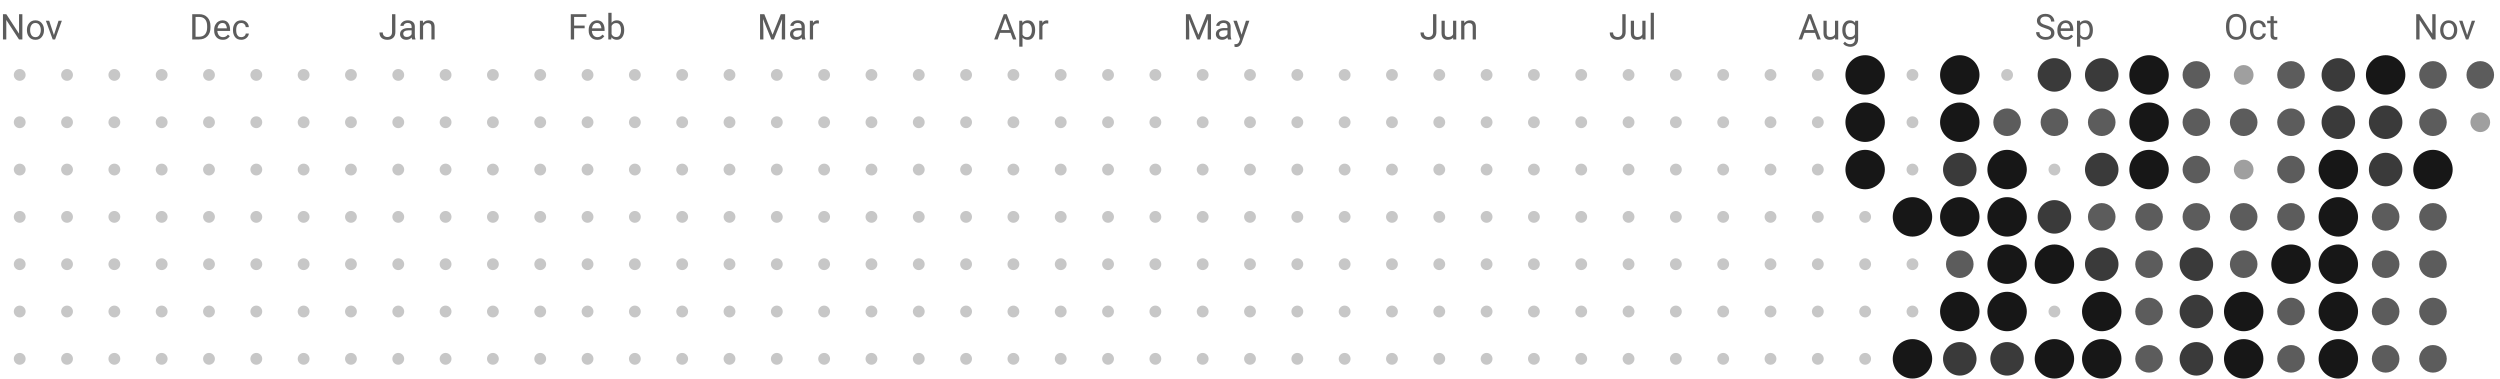
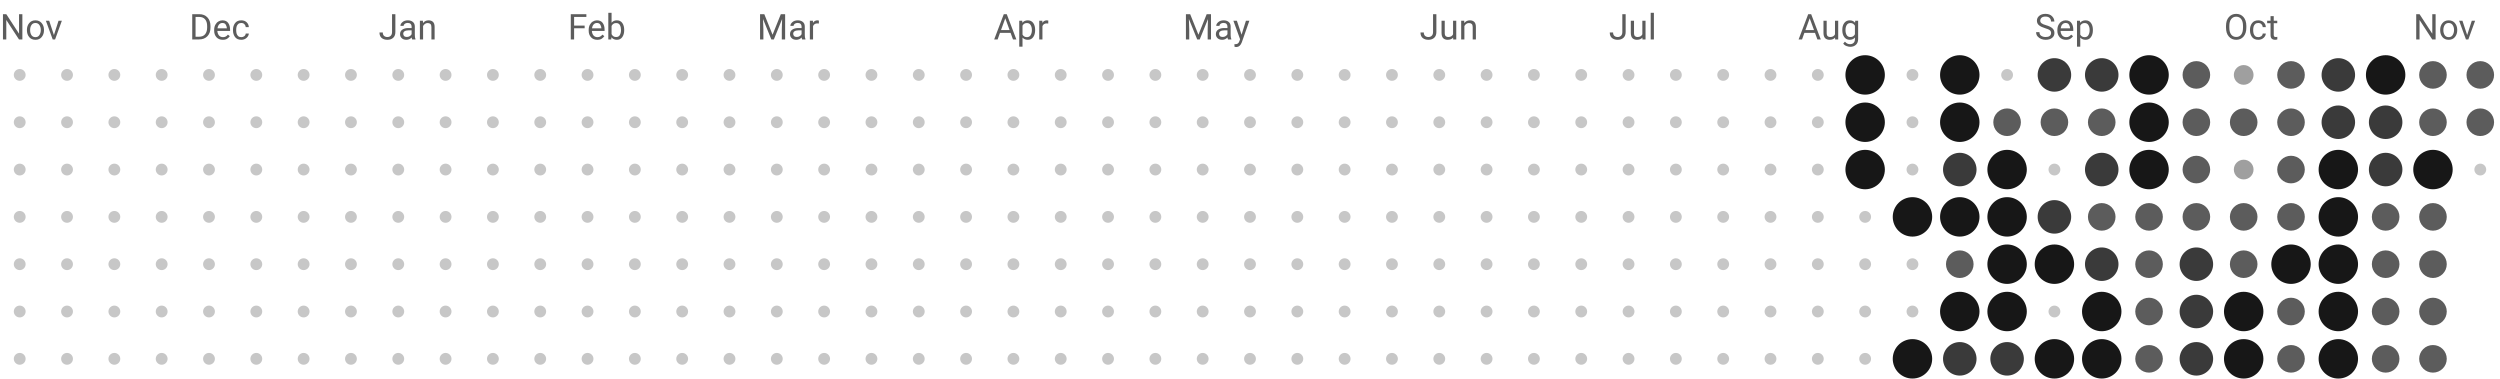
<svg xmlns="http://www.w3.org/2000/svg" width="634" height="96" viewBox="0 0 634 96" role="img">
  <text x="0" y="10" font-family="-apple-system,BlinkMacSystemFont,'Segoe UI',Roboto,Helvetica,Arial,sans-serif" font-size="9" fill="#5c5c5c">Nov</text>
  <text x="48" y="10" font-family="-apple-system,BlinkMacSystemFont,'Segoe UI',Roboto,Helvetica,Arial,sans-serif" font-size="9" fill="#5c5c5c">Dec</text>
  <text x="96" y="10" font-family="-apple-system,BlinkMacSystemFont,'Segoe UI',Roboto,Helvetica,Arial,sans-serif" font-size="9" fill="#5c5c5c">Jan</text>
  <text x="144" y="10" font-family="-apple-system,BlinkMacSystemFont,'Segoe UI',Roboto,Helvetica,Arial,sans-serif" font-size="9" fill="#5c5c5c">Feb</text>
  <text x="192" y="10" font-family="-apple-system,BlinkMacSystemFont,'Segoe UI',Roboto,Helvetica,Arial,sans-serif" font-size="9" fill="#5c5c5c">Mar</text>
  <text x="252" y="10" font-family="-apple-system,BlinkMacSystemFont,'Segoe UI',Roboto,Helvetica,Arial,sans-serif" font-size="9" fill="#5c5c5c">Apr</text>
  <text x="300" y="10" font-family="-apple-system,BlinkMacSystemFont,'Segoe UI',Roboto,Helvetica,Arial,sans-serif" font-size="9" fill="#5c5c5c">May</text>
  <text x="360" y="10" font-family="-apple-system,BlinkMacSystemFont,'Segoe UI',Roboto,Helvetica,Arial,sans-serif" font-size="9" fill="#5c5c5c">Jun</text>
  <text x="408" y="10" font-family="-apple-system,BlinkMacSystemFont,'Segoe UI',Roboto,Helvetica,Arial,sans-serif" font-size="9" fill="#5c5c5c">Jul</text>
  <text x="456" y="10" font-family="-apple-system,BlinkMacSystemFont,'Segoe UI',Roboto,Helvetica,Arial,sans-serif" font-size="9" fill="#5c5c5c">Aug</text>
  <text x="516" y="10" font-family="-apple-system,BlinkMacSystemFont,'Segoe UI',Roboto,Helvetica,Arial,sans-serif" font-size="9" fill="#5c5c5c">Sep</text>
  <text x="564" y="10" font-family="-apple-system,BlinkMacSystemFont,'Segoe UI',Roboto,Helvetica,Arial,sans-serif" font-size="9" fill="#5c5c5c">Oct</text>
  <text x="612" y="10" font-family="-apple-system,BlinkMacSystemFont,'Segoe UI',Roboto,Helvetica,Arial,sans-serif" font-size="9" fill="#5c5c5c">Nov</text>
  <circle cx="5" cy="19" r="1.5" fill="#c7c7c7" />
  <circle cx="5" cy="31" r="1.5" fill="#c7c7c7" />
  <circle cx="5" cy="43" r="1.5" fill="#c7c7c7" />
  <circle cx="5" cy="55" r="1.5" fill="#c7c7c7" />
  <circle cx="5" cy="67" r="1.5" fill="#c7c7c7" />
  <circle cx="5" cy="79" r="1.5" fill="#c7c7c7" />
  <circle cx="5" cy="91" r="1.5" fill="#c7c7c7" />
  <circle cx="17" cy="19" r="1.5" fill="#c7c7c7" />
  <circle cx="17" cy="31" r="1.5" fill="#c7c7c7" />
  <circle cx="17" cy="43" r="1.5" fill="#c7c7c7" />
  <circle cx="17" cy="55" r="1.5" fill="#c7c7c7" />
  <circle cx="17" cy="67" r="1.5" fill="#c7c7c7" />
  <circle cx="17" cy="79" r="1.5" fill="#c7c7c7" />
  <circle cx="17" cy="91" r="1.5" fill="#c7c7c7" />
  <circle cx="29" cy="19" r="1.5" fill="#c7c7c7" />
  <circle cx="29" cy="31" r="1.5" fill="#c7c7c7" />
  <circle cx="29" cy="43" r="1.5" fill="#c7c7c7" />
  <circle cx="29" cy="55" r="1.5" fill="#c7c7c7" />
  <circle cx="29" cy="67" r="1.5" fill="#c7c7c7" />
  <circle cx="29" cy="79" r="1.5" fill="#c7c7c7" />
  <circle cx="29" cy="91" r="1.5" fill="#c7c7c7" />
  <circle cx="41" cy="19" r="1.5" fill="#c7c7c7" />
  <circle cx="41" cy="31" r="1.5" fill="#c7c7c7" />
  <circle cx="41" cy="43" r="1.5" fill="#c7c7c7" />
  <circle cx="41" cy="55" r="1.5" fill="#c7c7c7" />
  <circle cx="41" cy="67" r="1.5" fill="#c7c7c7" />
  <circle cx="41" cy="79" r="1.5" fill="#c7c7c7" />
  <circle cx="41" cy="91" r="1.5" fill="#c7c7c7" />
  <circle cx="53" cy="19" r="1.5" fill="#c7c7c7" />
  <circle cx="53" cy="31" r="1.5" fill="#c7c7c7" />
  <circle cx="53" cy="43" r="1.5" fill="#c7c7c7" />
  <circle cx="53" cy="55" r="1.5" fill="#c7c7c7" />
  <circle cx="53" cy="67" r="1.5" fill="#c7c7c7" />
  <circle cx="53" cy="79" r="1.5" fill="#c7c7c7" />
  <circle cx="53" cy="91" r="1.5" fill="#c7c7c7" />
  <circle cx="65" cy="19" r="1.5" fill="#c7c7c7" />
  <circle cx="65" cy="31" r="1.5" fill="#c7c7c7" />
  <circle cx="65" cy="43" r="1.5" fill="#c7c7c7" />
  <circle cx="65" cy="55" r="1.5" fill="#c7c7c7" />
  <circle cx="65" cy="67" r="1.5" fill="#c7c7c7" />
  <circle cx="65" cy="79" r="1.5" fill="#c7c7c7" />
  <circle cx="65" cy="91" r="1.5" fill="#c7c7c7" />
  <circle cx="77" cy="19" r="1.5" fill="#c7c7c7" />
  <circle cx="77" cy="31" r="1.5" fill="#c7c7c7" />
  <circle cx="77" cy="43" r="1.5" fill="#c7c7c7" />
  <circle cx="77" cy="55" r="1.5" fill="#c7c7c7" />
  <circle cx="77" cy="67" r="1.5" fill="#c7c7c7" />
  <circle cx="77" cy="79" r="1.5" fill="#c7c7c7" />
  <circle cx="77" cy="91" r="1.5" fill="#c7c7c7" />
  <circle cx="89" cy="19" r="1.5" fill="#c7c7c7" />
  <circle cx="89" cy="31" r="1.5" fill="#c7c7c7" />
  <circle cx="89" cy="43" r="1.5" fill="#c7c7c7" />
  <circle cx="89" cy="55" r="1.5" fill="#c7c7c7" />
  <circle cx="89" cy="67" r="1.5" fill="#c7c7c7" />
  <circle cx="89" cy="79" r="1.5" fill="#c7c7c7" />
  <circle cx="89" cy="91" r="1.5" fill="#c7c7c7" />
  <circle cx="101" cy="19" r="1.5" fill="#c7c7c7" />
  <circle cx="101" cy="31" r="1.5" fill="#c7c7c7" />
  <circle cx="101" cy="43" r="1.5" fill="#c7c7c7" />
  <circle cx="101" cy="55" r="1.5" fill="#c7c7c7" />
  <circle cx="101" cy="67" r="1.5" fill="#c7c7c7" />
  <circle cx="101" cy="79" r="1.5" fill="#c7c7c7" />
  <circle cx="101" cy="91" r="1.5" fill="#c7c7c7" />
  <circle cx="113" cy="19" r="1.5" fill="#c7c7c7" />
  <circle cx="113" cy="31" r="1.5" fill="#c7c7c7" />
  <circle cx="113" cy="43" r="1.5" fill="#c7c7c7" />
  <circle cx="113" cy="55" r="1.5" fill="#c7c7c7" />
  <circle cx="113" cy="67" r="1.5" fill="#c7c7c7" />
  <circle cx="113" cy="79" r="1.5" fill="#c7c7c7" />
  <circle cx="113" cy="91" r="1.5" fill="#c7c7c7" />
  <circle cx="125" cy="19" r="1.5" fill="#c7c7c7" />
  <circle cx="125" cy="31" r="1.5" fill="#c7c7c7" />
  <circle cx="125" cy="43" r="1.5" fill="#c7c7c7" />
  <circle cx="125" cy="55" r="1.5" fill="#c7c7c7" />
  <circle cx="125" cy="67" r="1.5" fill="#c7c7c7" />
  <circle cx="125" cy="79" r="1.5" fill="#c7c7c7" />
  <circle cx="125" cy="91" r="1.5" fill="#c7c7c7" />
  <circle cx="137" cy="19" r="1.5" fill="#c7c7c7" />
  <circle cx="137" cy="31" r="1.5" fill="#c7c7c7" />
  <circle cx="137" cy="43" r="1.5" fill="#c7c7c7" />
  <circle cx="137" cy="55" r="1.5" fill="#c7c7c7" />
  <circle cx="137" cy="67" r="1.5" fill="#c7c7c7" />
  <circle cx="137" cy="79" r="1.5" fill="#c7c7c7" />
  <circle cx="137" cy="91" r="1.5" fill="#c7c7c7" />
  <circle cx="149" cy="19" r="1.5" fill="#c7c7c7" />
  <circle cx="149" cy="31" r="1.5" fill="#c7c7c7" />
  <circle cx="149" cy="43" r="1.5" fill="#c7c7c7" />
  <circle cx="149" cy="55" r="1.5" fill="#c7c7c7" />
  <circle cx="149" cy="67" r="1.5" fill="#c7c7c7" />
  <circle cx="149" cy="79" r="1.5" fill="#c7c7c7" />
  <circle cx="149" cy="91" r="1.5" fill="#c7c7c7" />
  <circle cx="161" cy="19" r="1.5" fill="#c7c7c7" />
  <circle cx="161" cy="31" r="1.5" fill="#c7c7c7" />
  <circle cx="161" cy="43" r="1.5" fill="#c7c7c7" />
  <circle cx="161" cy="55" r="1.5" fill="#c7c7c7" />
  <circle cx="161" cy="67" r="1.5" fill="#c7c7c7" />
  <circle cx="161" cy="79" r="1.5" fill="#c7c7c7" />
  <circle cx="161" cy="91" r="1.5" fill="#c7c7c7" />
  <circle cx="173" cy="19" r="1.5" fill="#c7c7c7" />
  <circle cx="173" cy="31" r="1.5" fill="#c7c7c7" />
  <circle cx="173" cy="43" r="1.5" fill="#c7c7c7" />
  <circle cx="173" cy="55" r="1.5" fill="#c7c7c7" />
  <circle cx="173" cy="67" r="1.5" fill="#c7c7c7" />
  <circle cx="173" cy="79" r="1.5" fill="#c7c7c7" />
  <circle cx="173" cy="91" r="1.5" fill="#c7c7c7" />
  <circle cx="185" cy="19" r="1.5" fill="#c7c7c7" />
  <circle cx="185" cy="31" r="1.5" fill="#c7c7c7" />
  <circle cx="185" cy="43" r="1.5" fill="#c7c7c7" />
  <circle cx="185" cy="55" r="1.5" fill="#c7c7c7" />
  <circle cx="185" cy="67" r="1.5" fill="#c7c7c7" />
  <circle cx="185" cy="79" r="1.5" fill="#c7c7c7" />
  <circle cx="185" cy="91" r="1.5" fill="#c7c7c7" />
  <circle cx="197" cy="19" r="1.5" fill="#c7c7c7" />
  <circle cx="197" cy="31" r="1.5" fill="#c7c7c7" />
  <circle cx="197" cy="43" r="1.5" fill="#c7c7c7" />
  <circle cx="197" cy="55" r="1.5" fill="#c7c7c7" />
  <circle cx="197" cy="67" r="1.5" fill="#c7c7c7" />
  <circle cx="197" cy="79" r="1.5" fill="#c7c7c7" />
  <circle cx="197" cy="91" r="1.5" fill="#c7c7c7" />
  <circle cx="209" cy="19" r="1.5" fill="#c7c7c7" />
  <circle cx="209" cy="31" r="1.5" fill="#c7c7c7" />
  <circle cx="209" cy="43" r="1.5" fill="#c7c7c7" />
  <circle cx="209" cy="55" r="1.5" fill="#c7c7c7" />
  <circle cx="209" cy="67" r="1.5" fill="#c7c7c7" />
  <circle cx="209" cy="79" r="1.5" fill="#c7c7c7" />
  <circle cx="209" cy="91" r="1.5" fill="#c7c7c7" />
  <circle cx="221" cy="19" r="1.5" fill="#c7c7c7" />
  <circle cx="221" cy="31" r="1.5" fill="#c7c7c7" />
  <circle cx="221" cy="43" r="1.5" fill="#c7c7c7" />
  <circle cx="221" cy="55" r="1.5" fill="#c7c7c7" />
  <circle cx="221" cy="67" r="1.5" fill="#c7c7c7" />
  <circle cx="221" cy="79" r="1.5" fill="#c7c7c7" />
  <circle cx="221" cy="91" r="1.5" fill="#c7c7c7" />
  <circle cx="233" cy="19" r="1.5" fill="#c7c7c7" />
  <circle cx="233" cy="31" r="1.5" fill="#c7c7c7" />
  <circle cx="233" cy="43" r="1.5" fill="#c7c7c7" />
  <circle cx="233" cy="55" r="1.5" fill="#c7c7c7" />
  <circle cx="233" cy="67" r="1.5" fill="#c7c7c7" />
  <circle cx="233" cy="79" r="1.5" fill="#c7c7c7" />
  <circle cx="233" cy="91" r="1.5" fill="#c7c7c7" />
  <circle cx="245" cy="19" r="1.5" fill="#c7c7c7" />
  <circle cx="245" cy="31" r="1.5" fill="#c7c7c7" />
  <circle cx="245" cy="43" r="1.5" fill="#c7c7c7" />
  <circle cx="245" cy="55" r="1.5" fill="#c7c7c7" />
  <circle cx="245" cy="67" r="1.5" fill="#c7c7c7" />
  <circle cx="245" cy="79" r="1.5" fill="#c7c7c7" />
  <circle cx="245" cy="91" r="1.5" fill="#c7c7c7" />
  <circle cx="257" cy="19" r="1.5" fill="#c7c7c7" />
  <circle cx="257" cy="31" r="1.5" fill="#c7c7c7" />
  <circle cx="257" cy="43" r="1.5" fill="#c7c7c7" />
  <circle cx="257" cy="55" r="1.5" fill="#c7c7c7" />
  <circle cx="257" cy="67" r="1.5" fill="#c7c7c7" />
  <circle cx="257" cy="79" r="1.5" fill="#c7c7c7" />
  <circle cx="257" cy="91" r="1.5" fill="#c7c7c7" />
  <circle cx="269" cy="19" r="1.5" fill="#c7c7c7" />
  <circle cx="269" cy="31" r="1.5" fill="#c7c7c7" />
  <circle cx="269" cy="43" r="1.5" fill="#c7c7c7" />
  <circle cx="269" cy="55" r="1.5" fill="#c7c7c7" />
  <circle cx="269" cy="67" r="1.5" fill="#c7c7c7" />
  <circle cx="269" cy="79" r="1.5" fill="#c7c7c7" />
  <circle cx="269" cy="91" r="1.5" fill="#c7c7c7" />
  <circle cx="281" cy="19" r="1.5" fill="#c7c7c7" />
  <circle cx="281" cy="31" r="1.5" fill="#c7c7c7" />
  <circle cx="281" cy="43" r="1.5" fill="#c7c7c7" />
  <circle cx="281" cy="55" r="1.5" fill="#c7c7c7" />
  <circle cx="281" cy="67" r="1.5" fill="#c7c7c7" />
  <circle cx="281" cy="79" r="1.5" fill="#c7c7c7" />
  <circle cx="281" cy="91" r="1.5" fill="#c7c7c7" />
  <circle cx="293" cy="19" r="1.5" fill="#c7c7c7" />
  <circle cx="293" cy="31" r="1.5" fill="#c7c7c7" />
  <circle cx="293" cy="43" r="1.5" fill="#c7c7c7" />
  <circle cx="293" cy="55" r="1.5" fill="#c7c7c7" />
  <circle cx="293" cy="67" r="1.5" fill="#c7c7c7" />
  <circle cx="293" cy="79" r="1.5" fill="#c7c7c7" />
  <circle cx="293" cy="91" r="1.5" fill="#c7c7c7" />
  <circle cx="305" cy="19" r="1.5" fill="#c7c7c7" />
  <circle cx="305" cy="31" r="1.5" fill="#c7c7c7" />
  <circle cx="305" cy="43" r="1.5" fill="#c7c7c7" />
  <circle cx="305" cy="55" r="1.5" fill="#c7c7c7" />
  <circle cx="305" cy="67" r="1.5" fill="#c7c7c7" />
  <circle cx="305" cy="79" r="1.5" fill="#c7c7c7" />
  <circle cx="305" cy="91" r="1.5" fill="#c7c7c7" />
  <circle cx="317" cy="19" r="1.5" fill="#c7c7c7" />
  <circle cx="317" cy="31" r="1.5" fill="#c7c7c7" />
  <circle cx="317" cy="43" r="1.5" fill="#c7c7c7" />
  <circle cx="317" cy="55" r="1.5" fill="#c7c7c7" />
  <circle cx="317" cy="67" r="1.5" fill="#c7c7c7" />
  <circle cx="317" cy="79" r="1.5" fill="#c7c7c7" />
  <circle cx="317" cy="91" r="1.5" fill="#c7c7c7" />
  <circle cx="329" cy="19" r="1.5" fill="#c7c7c7" />
  <circle cx="329" cy="31" r="1.5" fill="#c7c7c7" />
  <circle cx="329" cy="43" r="1.5" fill="#c7c7c7" />
  <circle cx="329" cy="55" r="1.5" fill="#c7c7c7" />
  <circle cx="329" cy="67" r="1.5" fill="#c7c7c7" />
  <circle cx="329" cy="79" r="1.5" fill="#c7c7c7" />
  <circle cx="329" cy="91" r="1.5" fill="#c7c7c7" />
  <circle cx="341" cy="19" r="1.5" fill="#c7c7c7" />
  <circle cx="341" cy="31" r="1.5" fill="#c7c7c7" />
  <circle cx="341" cy="43" r="1.5" fill="#c7c7c7" />
  <circle cx="341" cy="55" r="1.5" fill="#c7c7c7" />
  <circle cx="341" cy="67" r="1.5" fill="#c7c7c7" />
  <circle cx="341" cy="79" r="1.5" fill="#c7c7c7" />
  <circle cx="341" cy="91" r="1.5" fill="#c7c7c7" />
  <circle cx="353" cy="19" r="1.5" fill="#c7c7c7" />
  <circle cx="353" cy="31" r="1.5" fill="#c7c7c7" />
  <circle cx="353" cy="43" r="1.5" fill="#c7c7c7" />
  <circle cx="353" cy="55" r="1.5" fill="#c7c7c7" />
  <circle cx="353" cy="67" r="1.5" fill="#c7c7c7" />
  <circle cx="353" cy="79" r="1.5" fill="#c7c7c7" />
  <circle cx="353" cy="91" r="1.5" fill="#c7c7c7" />
  <circle cx="365" cy="19" r="1.5" fill="#c7c7c7" />
  <circle cx="365" cy="31" r="1.5" fill="#c7c7c7" />
  <circle cx="365" cy="43" r="1.5" fill="#c7c7c7" />
  <circle cx="365" cy="55" r="1.5" fill="#c7c7c7" />
  <circle cx="365" cy="67" r="1.5" fill="#c7c7c7" />
  <circle cx="365" cy="79" r="1.5" fill="#c7c7c7" />
  <circle cx="365" cy="91" r="1.5" fill="#c7c7c7" />
  <circle cx="377" cy="19" r="1.5" fill="#c7c7c7" />
  <circle cx="377" cy="31" r="1.5" fill="#c7c7c7" />
  <circle cx="377" cy="43" r="1.5" fill="#c7c7c7" />
  <circle cx="377" cy="55" r="1.5" fill="#c7c7c7" />
  <circle cx="377" cy="67" r="1.5" fill="#c7c7c7" />
  <circle cx="377" cy="79" r="1.5" fill="#c7c7c7" />
  <circle cx="377" cy="91" r="1.5" fill="#c7c7c7" />
  <circle cx="389" cy="19" r="1.5" fill="#c7c7c7" />
  <circle cx="389" cy="31" r="1.5" fill="#c7c7c7" />
  <circle cx="389" cy="43" r="1.5" fill="#c7c7c7" />
  <circle cx="389" cy="55" r="1.5" fill="#c7c7c7" />
  <circle cx="389" cy="67" r="1.5" fill="#c7c7c7" />
  <circle cx="389" cy="79" r="1.5" fill="#c7c7c7" />
  <circle cx="389" cy="91" r="1.5" fill="#c7c7c7" />
  <circle cx="401" cy="19" r="1.5" fill="#c7c7c7" />
  <circle cx="401" cy="31" r="1.5" fill="#c7c7c7" />
  <circle cx="401" cy="43" r="1.5" fill="#c7c7c7" />
  <circle cx="401" cy="55" r="1.5" fill="#c7c7c7" />
  <circle cx="401" cy="67" r="1.5" fill="#c7c7c7" />
  <circle cx="401" cy="79" r="1.5" fill="#c7c7c7" />
  <circle cx="401" cy="91" r="1.5" fill="#c7c7c7" />
  <circle cx="413" cy="19" r="1.5" fill="#c7c7c7" />
  <circle cx="413" cy="31" r="1.5" fill="#c7c7c7" />
  <circle cx="413" cy="43" r="1.5" fill="#c7c7c7" />
  <circle cx="413" cy="55" r="1.5" fill="#c7c7c7" />
  <circle cx="413" cy="67" r="1.5" fill="#c7c7c7" />
  <circle cx="413" cy="79" r="1.5" fill="#c7c7c7" />
  <circle cx="413" cy="91" r="1.5" fill="#c7c7c7" />
  <circle cx="425" cy="19" r="1.5" fill="#c7c7c7" />
  <circle cx="425" cy="31" r="1.5" fill="#c7c7c7" />
  <circle cx="425" cy="43" r="1.5" fill="#c7c7c7" />
  <circle cx="425" cy="55" r="1.5" fill="#c7c7c7" />
  <circle cx="425" cy="67" r="1.5" fill="#c7c7c7" />
  <circle cx="425" cy="79" r="1.5" fill="#c7c7c7" />
  <circle cx="425" cy="91" r="1.5" fill="#c7c7c7" />
  <circle cx="437" cy="19" r="1.5" fill="#c7c7c7" />
  <circle cx="437" cy="31" r="1.5" fill="#c7c7c7" />
  <circle cx="437" cy="43" r="1.5" fill="#c7c7c7" />
  <circle cx="437" cy="55" r="1.5" fill="#c7c7c7" />
  <circle cx="437" cy="67" r="1.5" fill="#c7c7c7" />
  <circle cx="437" cy="79" r="1.5" fill="#c7c7c7" />
  <circle cx="437" cy="91" r="1.5" fill="#c7c7c7" />
  <circle cx="449" cy="19" r="1.5" fill="#c7c7c7" />
  <circle cx="449" cy="31" r="1.5" fill="#c7c7c7" />
  <circle cx="449" cy="43" r="1.5" fill="#c7c7c7" />
  <circle cx="449" cy="55" r="1.5" fill="#c7c7c7" />
  <circle cx="449" cy="67" r="1.5" fill="#c7c7c7" />
  <circle cx="449" cy="79" r="1.5" fill="#c7c7c7" />
  <circle cx="449" cy="91" r="1.5" fill="#c7c7c7" />
  <circle cx="461" cy="19" r="1.5" fill="#c7c7c7" />
  <circle cx="461" cy="31" r="1.5" fill="#c7c7c7" />
  <circle cx="461" cy="43" r="1.5" fill="#c7c7c7" />
  <circle cx="461" cy="55" r="1.5" fill="#c7c7c7" />
  <circle cx="461" cy="67" r="1.5" fill="#c7c7c7" />
  <circle cx="461" cy="79" r="1.5" fill="#c7c7c7" />
  <circle cx="461" cy="91" r="1.5" fill="#c7c7c7" />
  <circle cx="473" cy="19" r="5" fill="#171717" />
  <circle cx="473" cy="31" r="5" fill="#171717" />
  <circle cx="473" cy="43" r="5" fill="#171717" />
  <circle cx="473" cy="55" r="1.5" fill="#c7c7c7" />
  <circle cx="473" cy="67" r="1.5" fill="#c7c7c7" />
  <circle cx="473" cy="79" r="1.5" fill="#c7c7c7" />
  <circle cx="473" cy="91" r="1.5" fill="#c7c7c7" />
  <circle cx="485" cy="19" r="1.5" fill="#c7c7c7" />
  <circle cx="485" cy="31" r="1.5" fill="#c7c7c7" />
  <circle cx="485" cy="43" r="1.5" fill="#c7c7c7" />
  <circle cx="485" cy="55" r="5" fill="#171717" />
  <circle cx="485" cy="67" r="1.5" fill="#c7c7c7" />
  <circle cx="485" cy="79" r="1.5" fill="#c7c7c7" />
  <circle cx="485" cy="91" r="5" fill="#171717" />
  <circle cx="497" cy="19" r="5" fill="#171717" />
  <circle cx="497" cy="31" r="5" fill="#171717" />
  <circle cx="497" cy="43" r="4.25" fill="#3a3a3a" />
  <circle cx="497" cy="55" r="5" fill="#171717" />
  <circle cx="497" cy="67" r="3.5" fill="#5c5c5c" />
  <circle cx="497" cy="79" r="5" fill="#171717" />
  <circle cx="497" cy="91" r="4.25" fill="#3a3a3a" />
  <circle cx="509" cy="19" r="1.5" fill="#c7c7c7" />
  <circle cx="509" cy="31" r="3.5" fill="#5c5c5c" />
  <circle cx="509" cy="43" r="5" fill="#171717" />
  <circle cx="509" cy="55" r="5" fill="#171717" />
  <circle cx="509" cy="67" r="5" fill="#171717" />
  <circle cx="509" cy="79" r="5" fill="#171717" />
  <circle cx="509" cy="91" r="4.25" fill="#3a3a3a" />
  <circle cx="521" cy="19" r="4.25" fill="#3a3a3a" />
  <circle cx="521" cy="31" r="3.5" fill="#5c5c5c" />
  <circle cx="521" cy="43" r="1.5" fill="#c7c7c7" />
  <circle cx="521" cy="55" r="4.25" fill="#3a3a3a" />
  <circle cx="521" cy="67" r="5" fill="#171717" />
  <circle cx="521" cy="79" r="1.5" fill="#c7c7c7" />
  <circle cx="521" cy="91" r="5" fill="#171717" />
  <circle cx="533" cy="19" r="4.25" fill="#3a3a3a" />
  <circle cx="533" cy="31" r="3.5" fill="#5c5c5c" />
  <circle cx="533" cy="43" r="4.25" fill="#3a3a3a" />
  <circle cx="533" cy="55" r="3.5" fill="#5c5c5c" />
  <circle cx="533" cy="67" r="4.25" fill="#3a3a3a" />
  <circle cx="533" cy="79" r="5" fill="#171717" />
  <circle cx="533" cy="91" r="5" fill="#171717" />
  <circle cx="545" cy="19" r="5" fill="#171717" />
  <circle cx="545" cy="31" r="5" fill="#171717" />
  <circle cx="545" cy="43" r="5" fill="#171717" />
  <circle cx="545" cy="55" r="3.5" fill="#5c5c5c" />
  <circle cx="545" cy="67" r="3.5" fill="#5c5c5c" />
  <circle cx="545" cy="79" r="3.5" fill="#5c5c5c" />
  <circle cx="545" cy="91" r="3.5" fill="#5c5c5c" />
  <circle cx="557" cy="19" r="3.5" fill="#5c5c5c" />
  <circle cx="557" cy="31" r="3.5" fill="#5c5c5c" />
  <circle cx="557" cy="43" r="3.5" fill="#5c5c5c" />
  <circle cx="557" cy="55" r="3.5" fill="#5c5c5c" />
  <circle cx="557" cy="67" r="4.25" fill="#3a3a3a" />
  <circle cx="557" cy="79" r="4.25" fill="#3a3a3a" />
  <circle cx="557" cy="91" r="4.25" fill="#3a3a3a" />
  <circle cx="569" cy="19" r="2.5" fill="#9f9f9f" />
  <circle cx="569" cy="31" r="3.5" fill="#5c5c5c" />
  <circle cx="569" cy="43" r="2.5" fill="#9f9f9f" />
  <circle cx="569" cy="55" r="3.5" fill="#5c5c5c" />
  <circle cx="569" cy="67" r="3.5" fill="#5c5c5c" />
  <circle cx="569" cy="79" r="5" fill="#171717" />
  <circle cx="569" cy="91" r="5" fill="#171717" />
  <circle cx="581" cy="19" r="3.5" fill="#5c5c5c" />
  <circle cx="581" cy="31" r="3.5" fill="#5c5c5c" />
  <circle cx="581" cy="43" r="3.5" fill="#5c5c5c" />
  <circle cx="581" cy="55" r="3.5" fill="#5c5c5c" />
  <circle cx="581" cy="67" r="5" fill="#171717" />
  <circle cx="581" cy="79" r="3.5" fill="#5c5c5c" />
  <circle cx="581" cy="91" r="3.5" fill="#5c5c5c" />
  <circle cx="593" cy="19" r="4.25" fill="#3a3a3a" />
  <circle cx="593" cy="31" r="4.25" fill="#3a3a3a" />
  <circle cx="593" cy="43" r="5" fill="#171717" />
  <circle cx="593" cy="55" r="5" fill="#171717" />
  <circle cx="593" cy="67" r="5" fill="#171717" />
  <circle cx="593" cy="79" r="5" fill="#171717" />
  <circle cx="593" cy="91" r="5" fill="#171717" />
  <circle cx="605" cy="19" r="5" fill="#171717" />
  <circle cx="605" cy="31" r="4.25" fill="#3a3a3a" />
  <circle cx="605" cy="43" r="4.25" fill="#3a3a3a" />
  <circle cx="605" cy="55" r="3.5" fill="#5c5c5c" />
  <circle cx="605" cy="67" r="3.5" fill="#5c5c5c" />
  <circle cx="605" cy="79" r="3.5" fill="#5c5c5c" />
  <circle cx="605" cy="91" r="3.5" fill="#5c5c5c" />
  <circle cx="617" cy="19" r="3.5" fill="#5c5c5c" />
  <circle cx="617" cy="31" r="3.5" fill="#5c5c5c" />
  <circle cx="617" cy="43" r="5" fill="#171717" />
  <circle cx="617" cy="55" r="3.5" fill="#5c5c5c" />
  <circle cx="617" cy="67" r="3.5" fill="#5c5c5c" />
  <circle cx="617" cy="79" r="3.5" fill="#5c5c5c" />
  <circle cx="617" cy="91" r="3.5" fill="#5c5c5c" />
  <circle cx="629" cy="19" r="3.5" fill="#5c5c5c" />
-   <circle cx="629" cy="31" r="2.5" fill="#9f9f9f" />
+   <circle cx="629" cy="31" r="3.5" fill="#5c5c5c" />
+   <circle cx="629" cy="43" r="1.5" fill="#c7c7c7" />
</svg>
